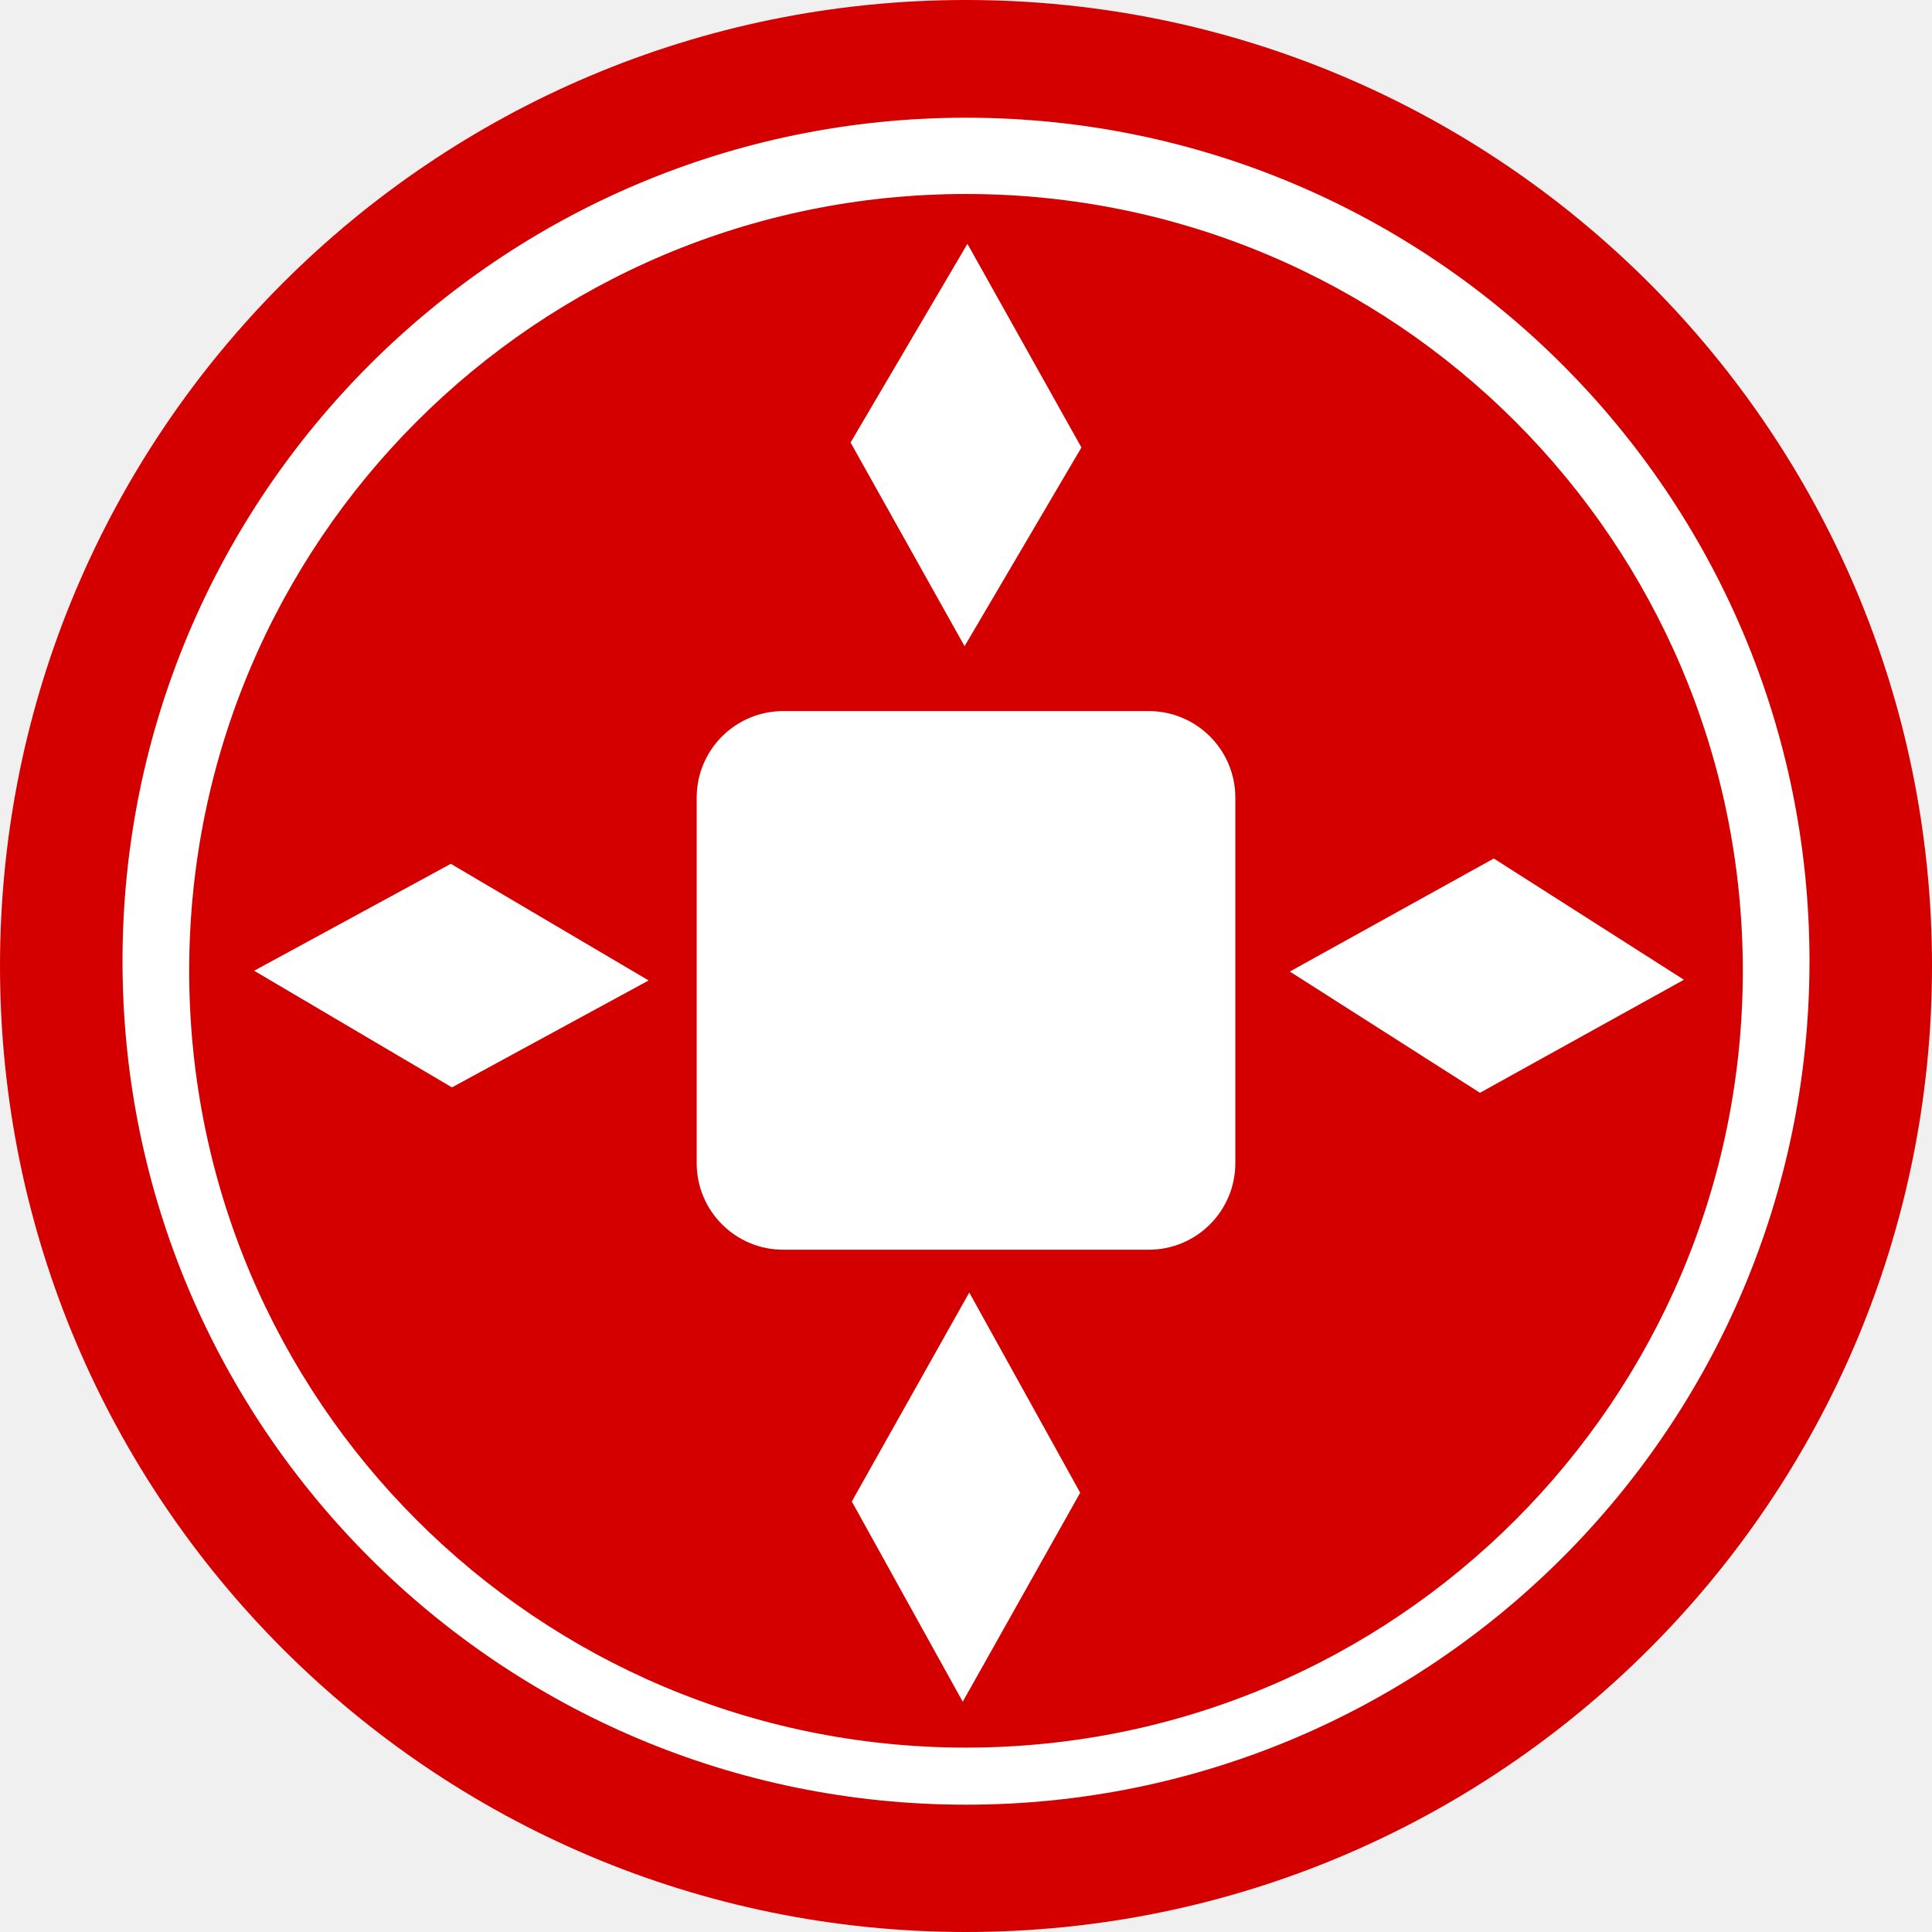
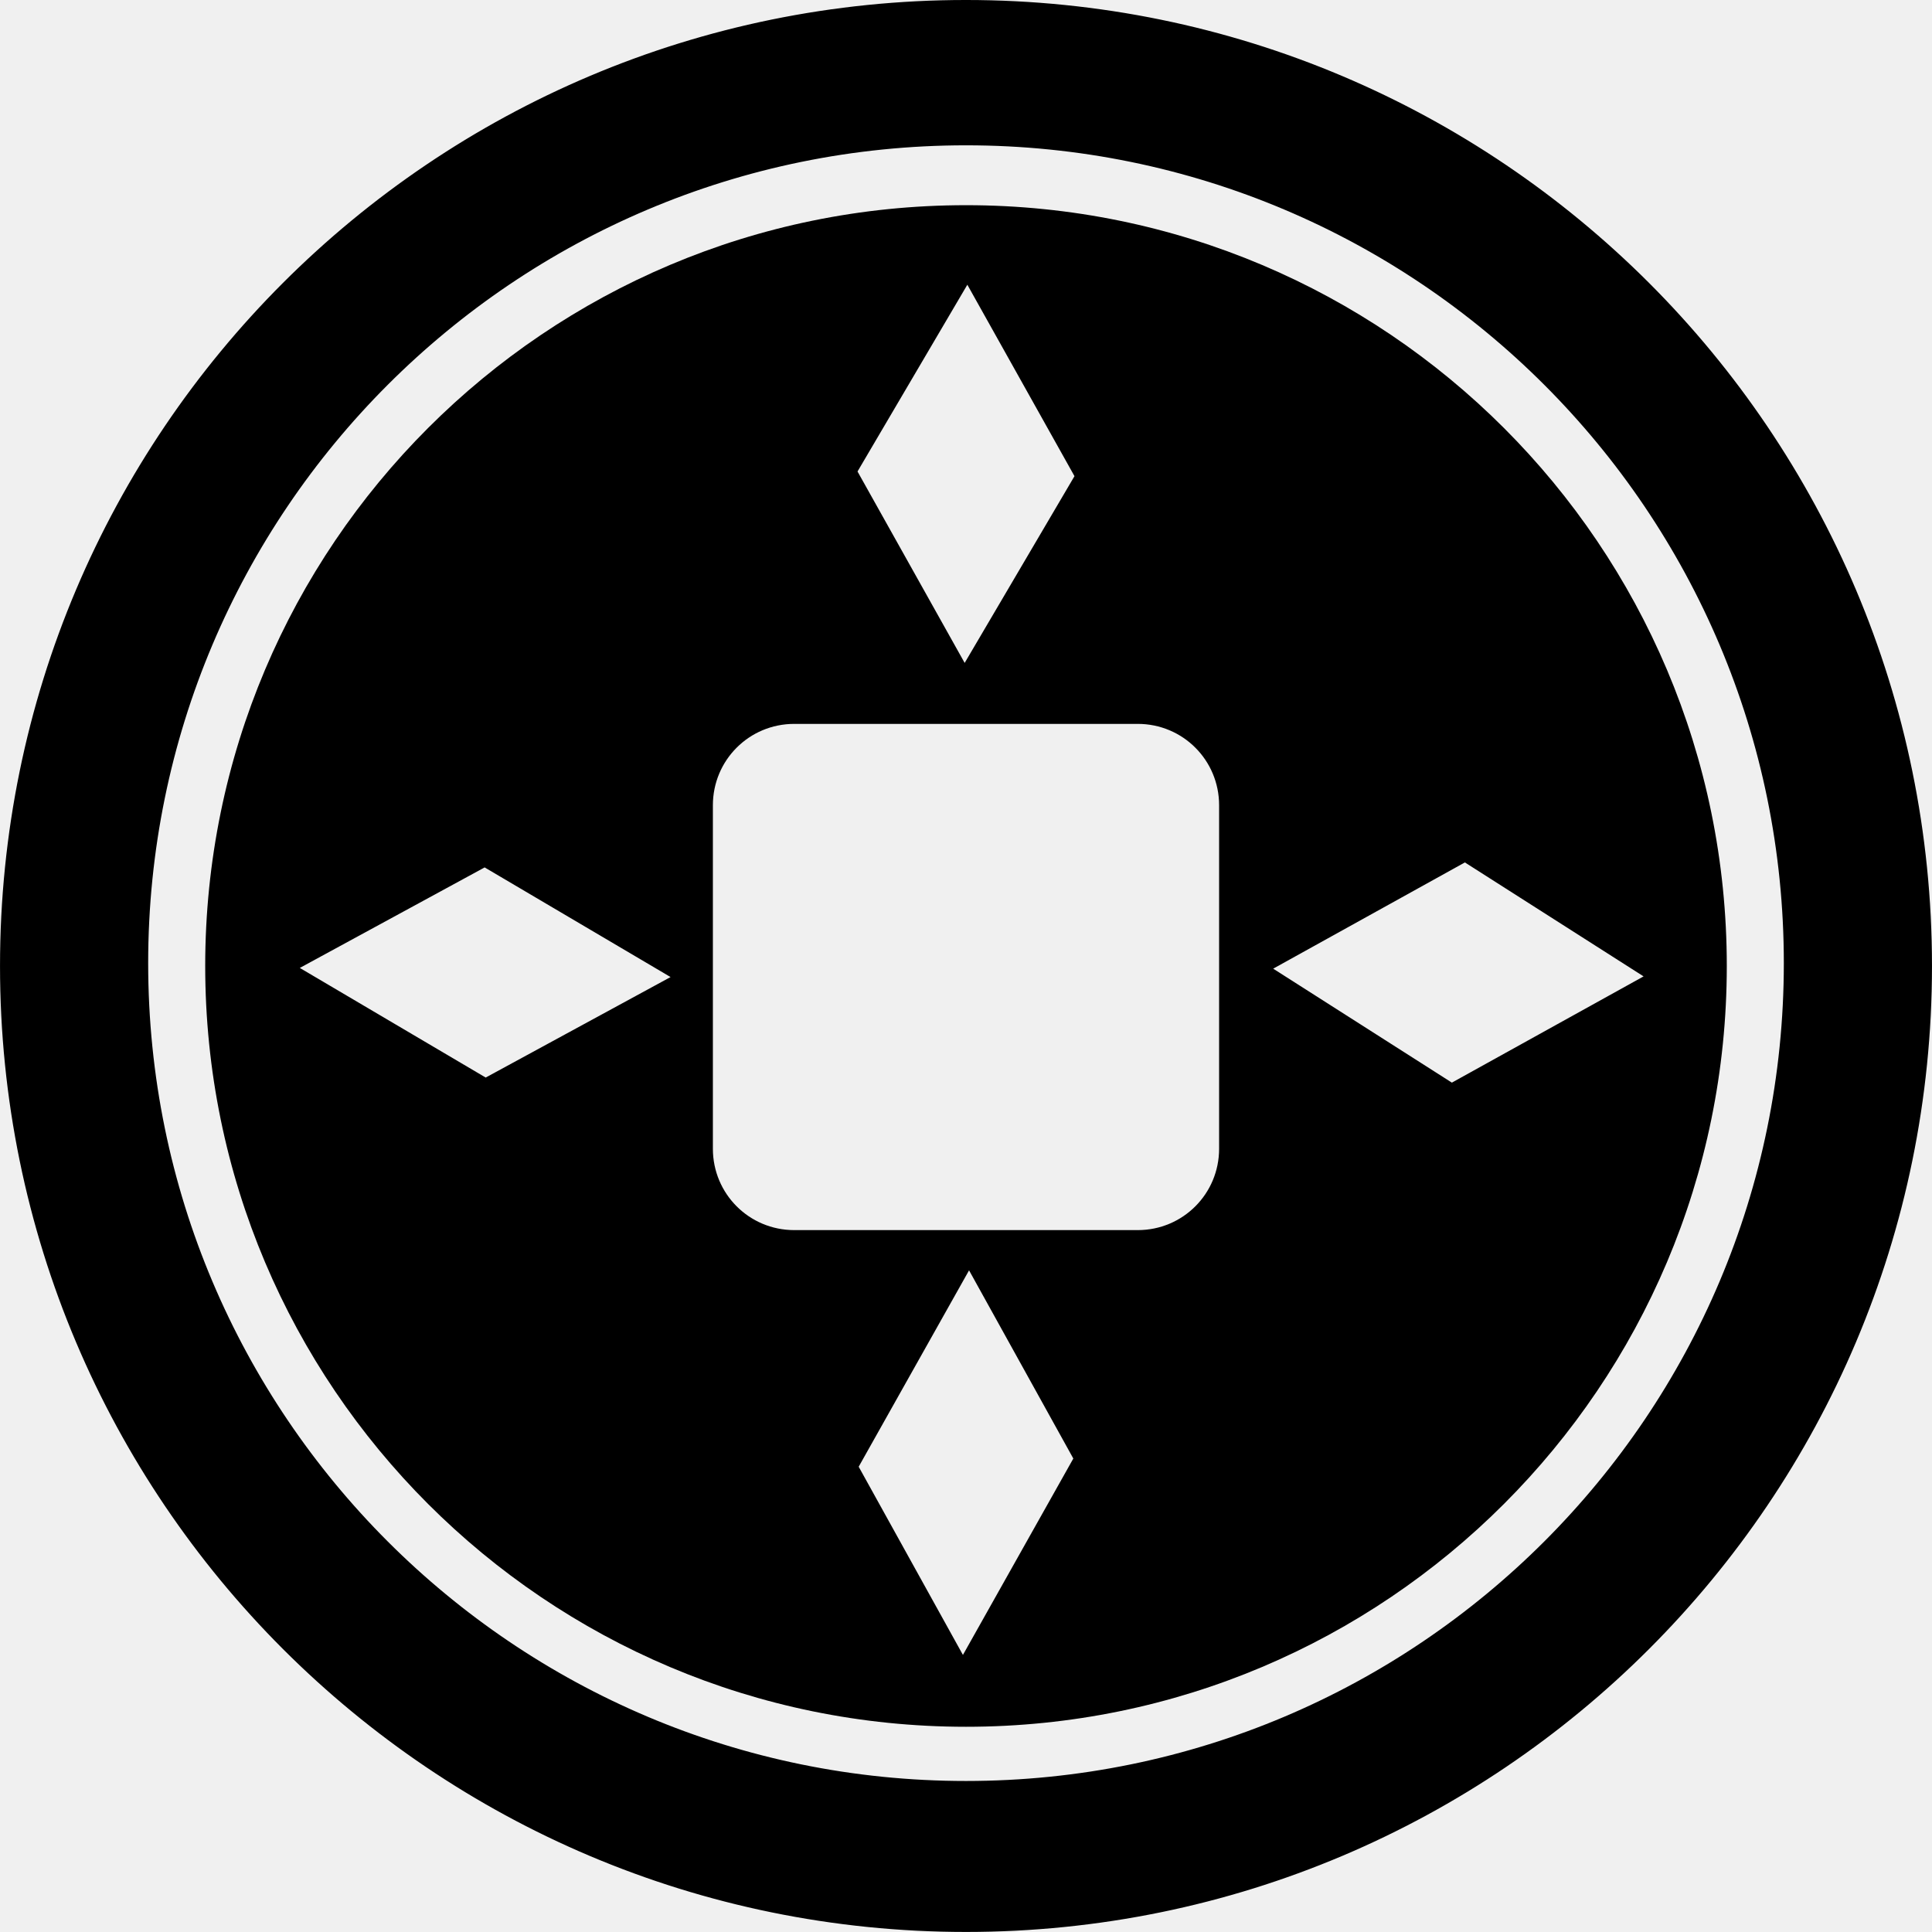
- <svg xmlns="http://www.w3.org/2000/svg" version="1.1" id="svg2" viewBox="0 0 200 200" height="56.444mm" width="56.444mm">
-   <defs id="defs4" />
-   <g transform="translate(-29.62984,-824.556)" id="layer1">
-     <circle r="100" cy="924.556" cx="129.63" id="path4285" style="fill:#d40000;fill-opacity:1" />
-     <circle r="87.318" cy="924.059" cx="129.63" id="path3478" style="fill:#ffffff;fill-opacity:1" />
-     <circle r="80.415" cy="925.053" cx="129.63" id="path4293" style="fill:#d40000;fill-opacity:1" />
-     <rect ry="8.961" y="898.167" x="101.75" height="55.76" width="55.76" id="rect4297" style="fill:#ffffff;fill-opacity:1" />
-     <rect transform="matrix(0.5068986,-0.8620057,0.4884108,0.8726138,0,0)" y="628.523" x="-373.441" height="24.163" width="23.864" id="rect3341" style="fill:#ffffff" />
-     <rect transform="matrix(0.4899817,-0.8717327,0.4845984,0.8747367,0,0)" y="684.892" x="-436.932" height="23.697" width="24.815" id="rect3426" style="fill:#ffffff" />
-     <rect transform="matrix(0.8613835,0.5079552,-0.8785584,0.477635,0,0)" y="872.721" x="978.699" height="23.175" width="23.773" id="rect3430" style="fill:#ffffff" />
-     <rect transform="matrix(0.8431542,0.5376718,-0.8746767,0.4847069,0,0)" y="763.489" x="1010.578" height="24.141" width="23.345" id="rect3452" style="fill:#ffffff" />
+ <svg xmlns="http://www.w3.org/2000/svg" xmlns:ns1="http://www.openswatchbook.org/uri/2009/osb" version="1.1" id="svg2" viewBox="0 0 204.299 204.297" height="57.657mm" width="57.658mm">
+   <defs id="defs4">
+     <linearGradient id="linearGradient4142" ns1:paint="solid">
+       <stop style="stop-color:#ffffff;stop-opacity:1;" offset="0" id="stop4144" />
+     </linearGradient>
+   </defs>
+   <g transform="matrix(0.9853562,0,0,0.9853562,-28.90453,-804.3339)" id="layer1">
+     <path style="fill:#000000;fill-opacity:1;stroke:#000000;stroke-width:14.208;stroke-miterlimit:4;stroke-dasharray:none;stroke-opacity:1" d="m 133.003,823.391 a 96.563,96.563 0 0 0 -96.564,96.562 96.563,96.563 0 0 0 96.564,96.562 96.563,96.563 0 0 0 96.562,-96.562 96.563,96.563 0 0 0 -96.562,-96.562 z m 0,1.388 a 94.871,94.871 0 0 1 94.87,94.872 94.871,94.871 0 0 1 -94.87,94.87 94.871,94.871 0 0 1 -94.872,-94.87 94.871,94.871 0 0 1 94.872,-94.872 z" id="path4285" />
+     <path style="fill:#000000;fill-opacity:1;fill-rule:evenodd" d="m 133.001,838.308 a 81.646,81.646 0 0 0 -81.645,81.647 81.646,81.646 0 0 0 81.645,81.645 81.646,81.646 0 0 0 81.647,-81.645 81.646,81.646 0 0 0 -81.647,-81.647 z m 0.145,8.535 11.498,20.545 -11.786,20.042 -11.498,-20.543 11.786,-20.044 z m -18.577,47.13 36.866,0 c 4.837,0 8.729,3.894 8.729,8.731 l 0,36.864 c 0,4.837 -3.892,8.731 -8.729,8.731 l -36.866,0 c -4.837,0 -8.731,-3.894 -8.731,-8.731 l 0,-36.864 c 0,-4.837 3.894,-8.731 8.731,-8.731 z m 71.972,14.868 19.177,12.23 -20.573,11.401 -19.177,-12.23 20.573,-11.401 z m -105.197,0.535 19.952,11.766 -19.839,10.785 -19.95,-11.764 19.837,-10.787 z m 51.986,43.241 11.189,20.196 -11.847,21.076 -11.187,-20.196 11.845,-21.076 z" id="path4293" />
  </g>
</svg>
